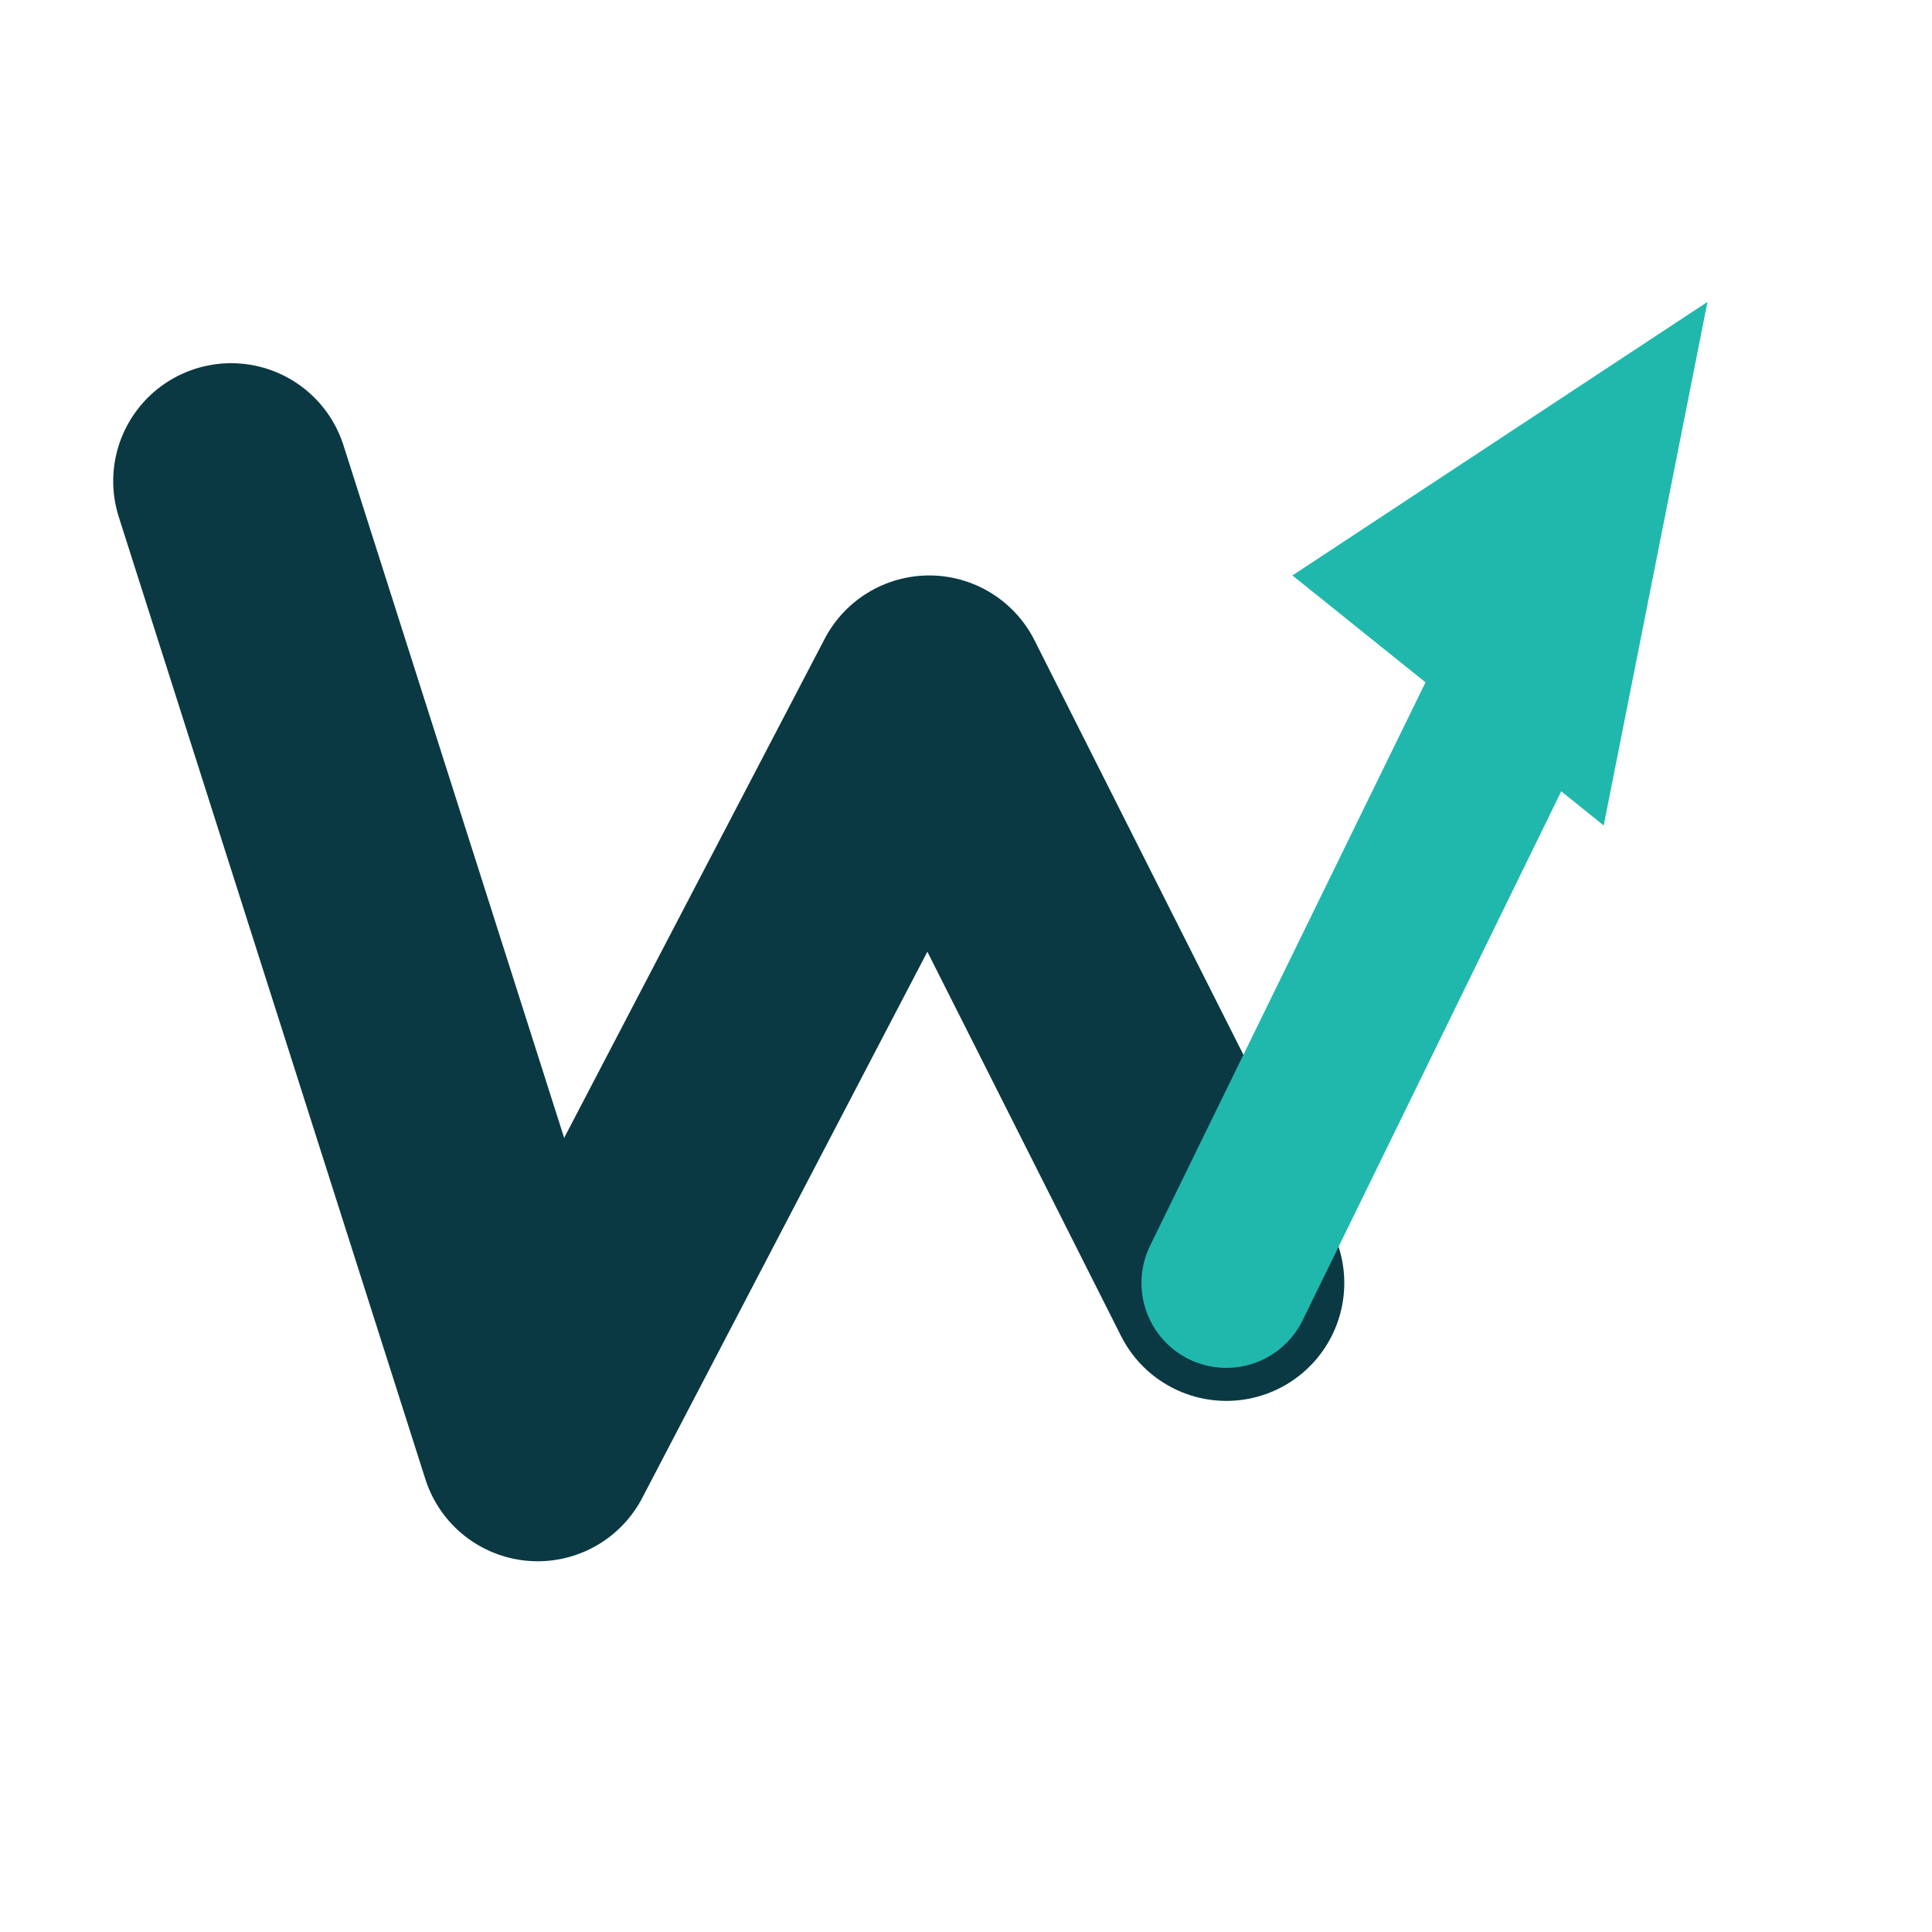
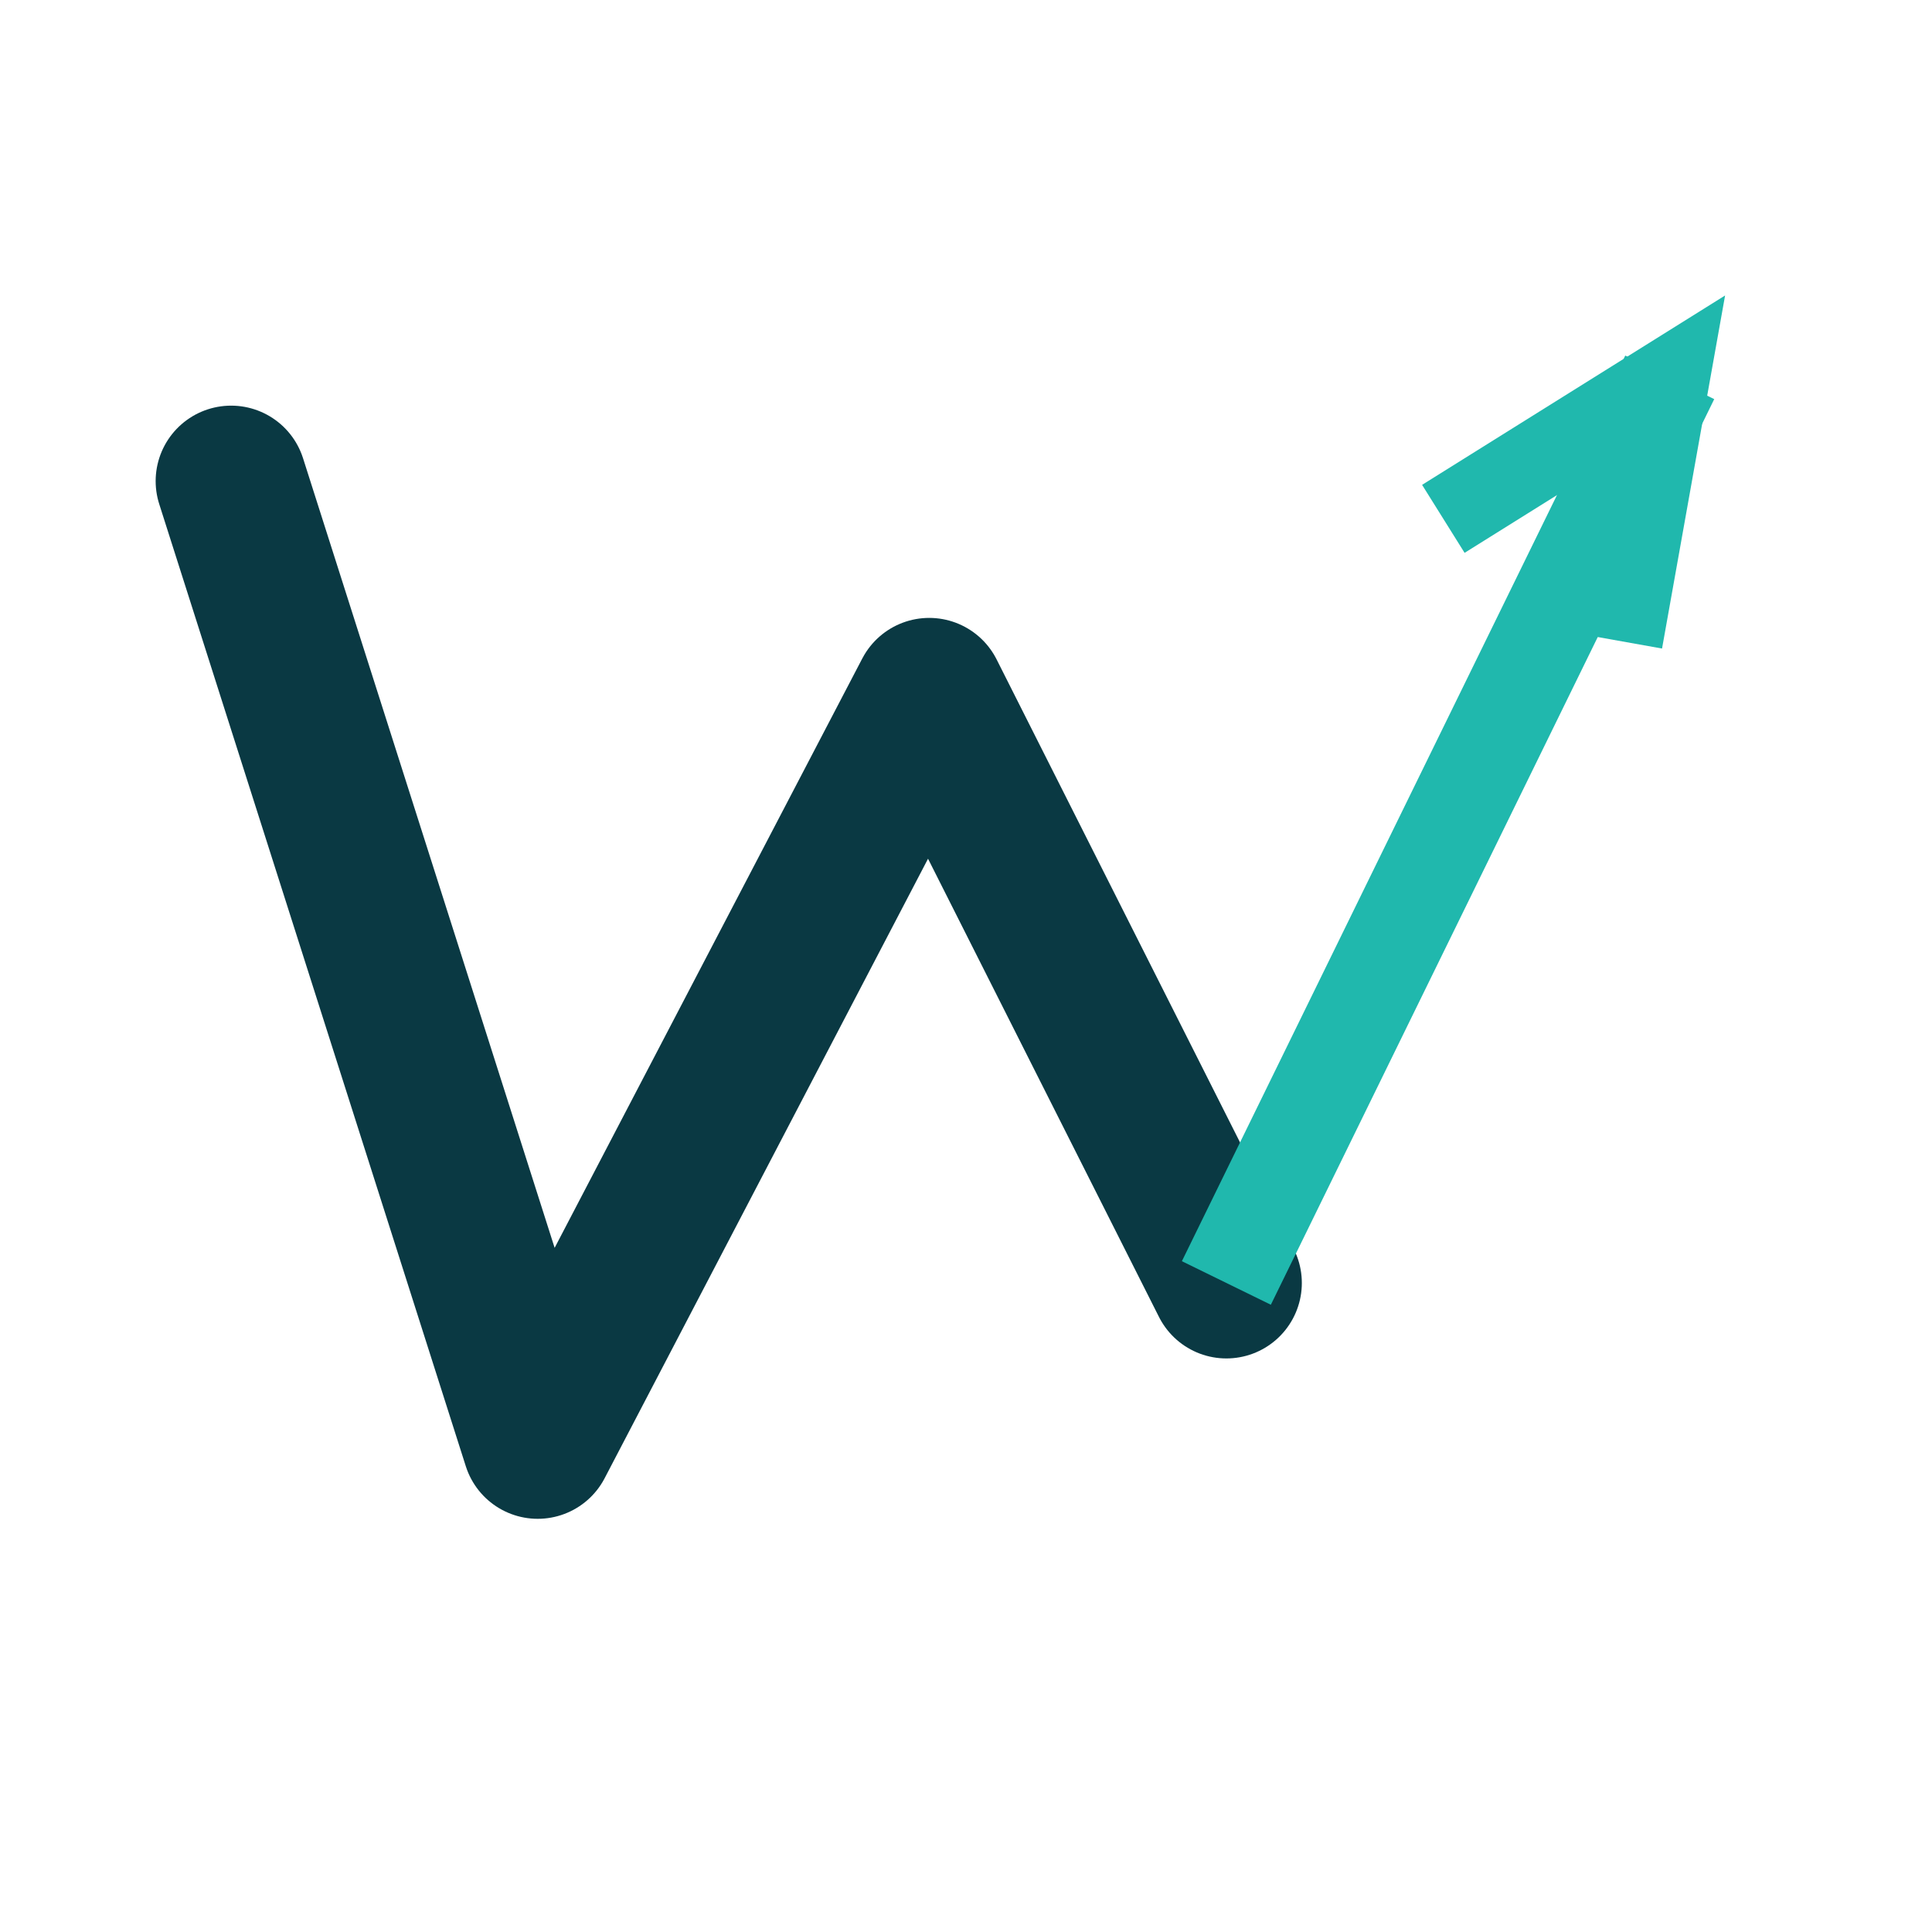
<svg xmlns="http://www.w3.org/2000/svg" width="2048" height="2048" viewBox="0 0 2048 2048">
  <g fill="none" stroke-linecap="round" stroke-linejoin="round">
-     <path d="M245 510 570 1530 985 735 1300 1360" stroke="#0a3943" stroke-width="250" />
-     <path d="M1300 1360 1630 685" stroke="#20b8ad" stroke-width="180" />
-     <path d="M1810 320 1370 610 1700 875Z" fill="#20b8ad" stroke="none" />
+     <path d="M245 510 570 1530 985 735 1300 1360" stroke="#0a3943" stroke-width="160" />
+     <path d="M1300 1360 1770 400" stroke="#20b8ad" stroke-linecap="butt" stroke-width="105" />
+     <path d="M1530 550 1770 400 1720 680" stroke="#20b8ad" stroke-linecap="butt" stroke-linejoin="miter" stroke-width="85" />
  </g>
</svg>
